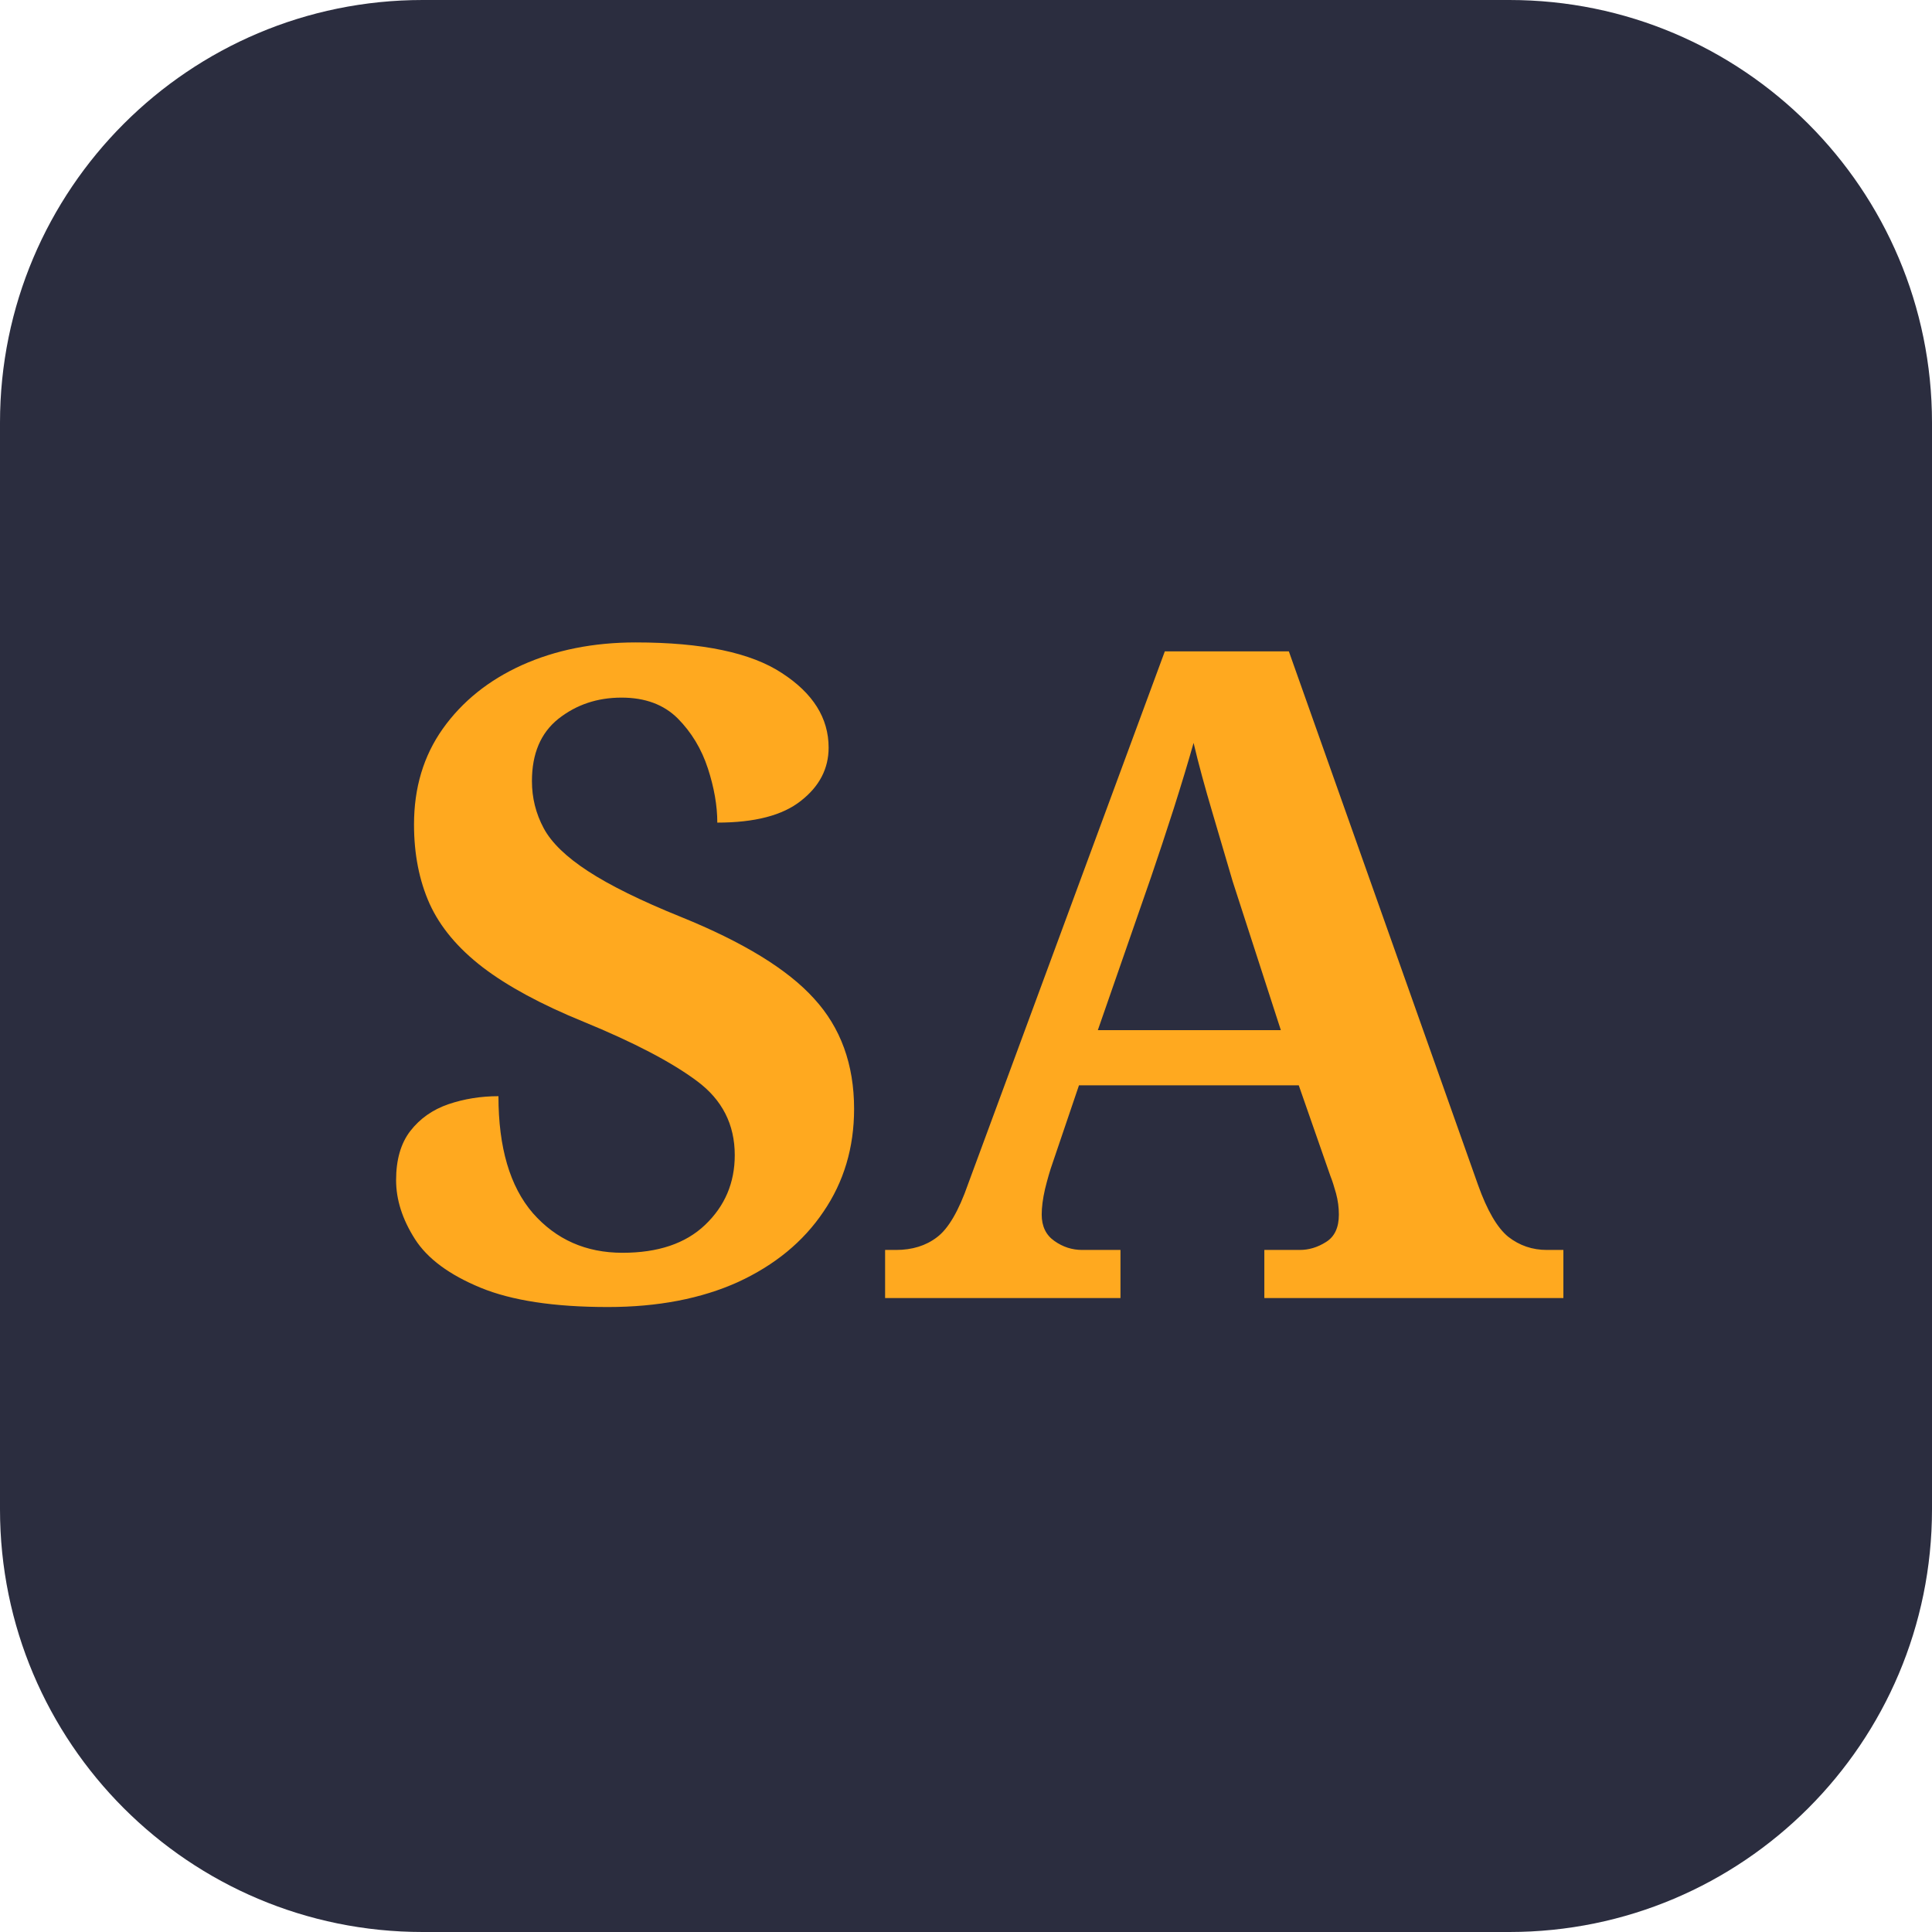
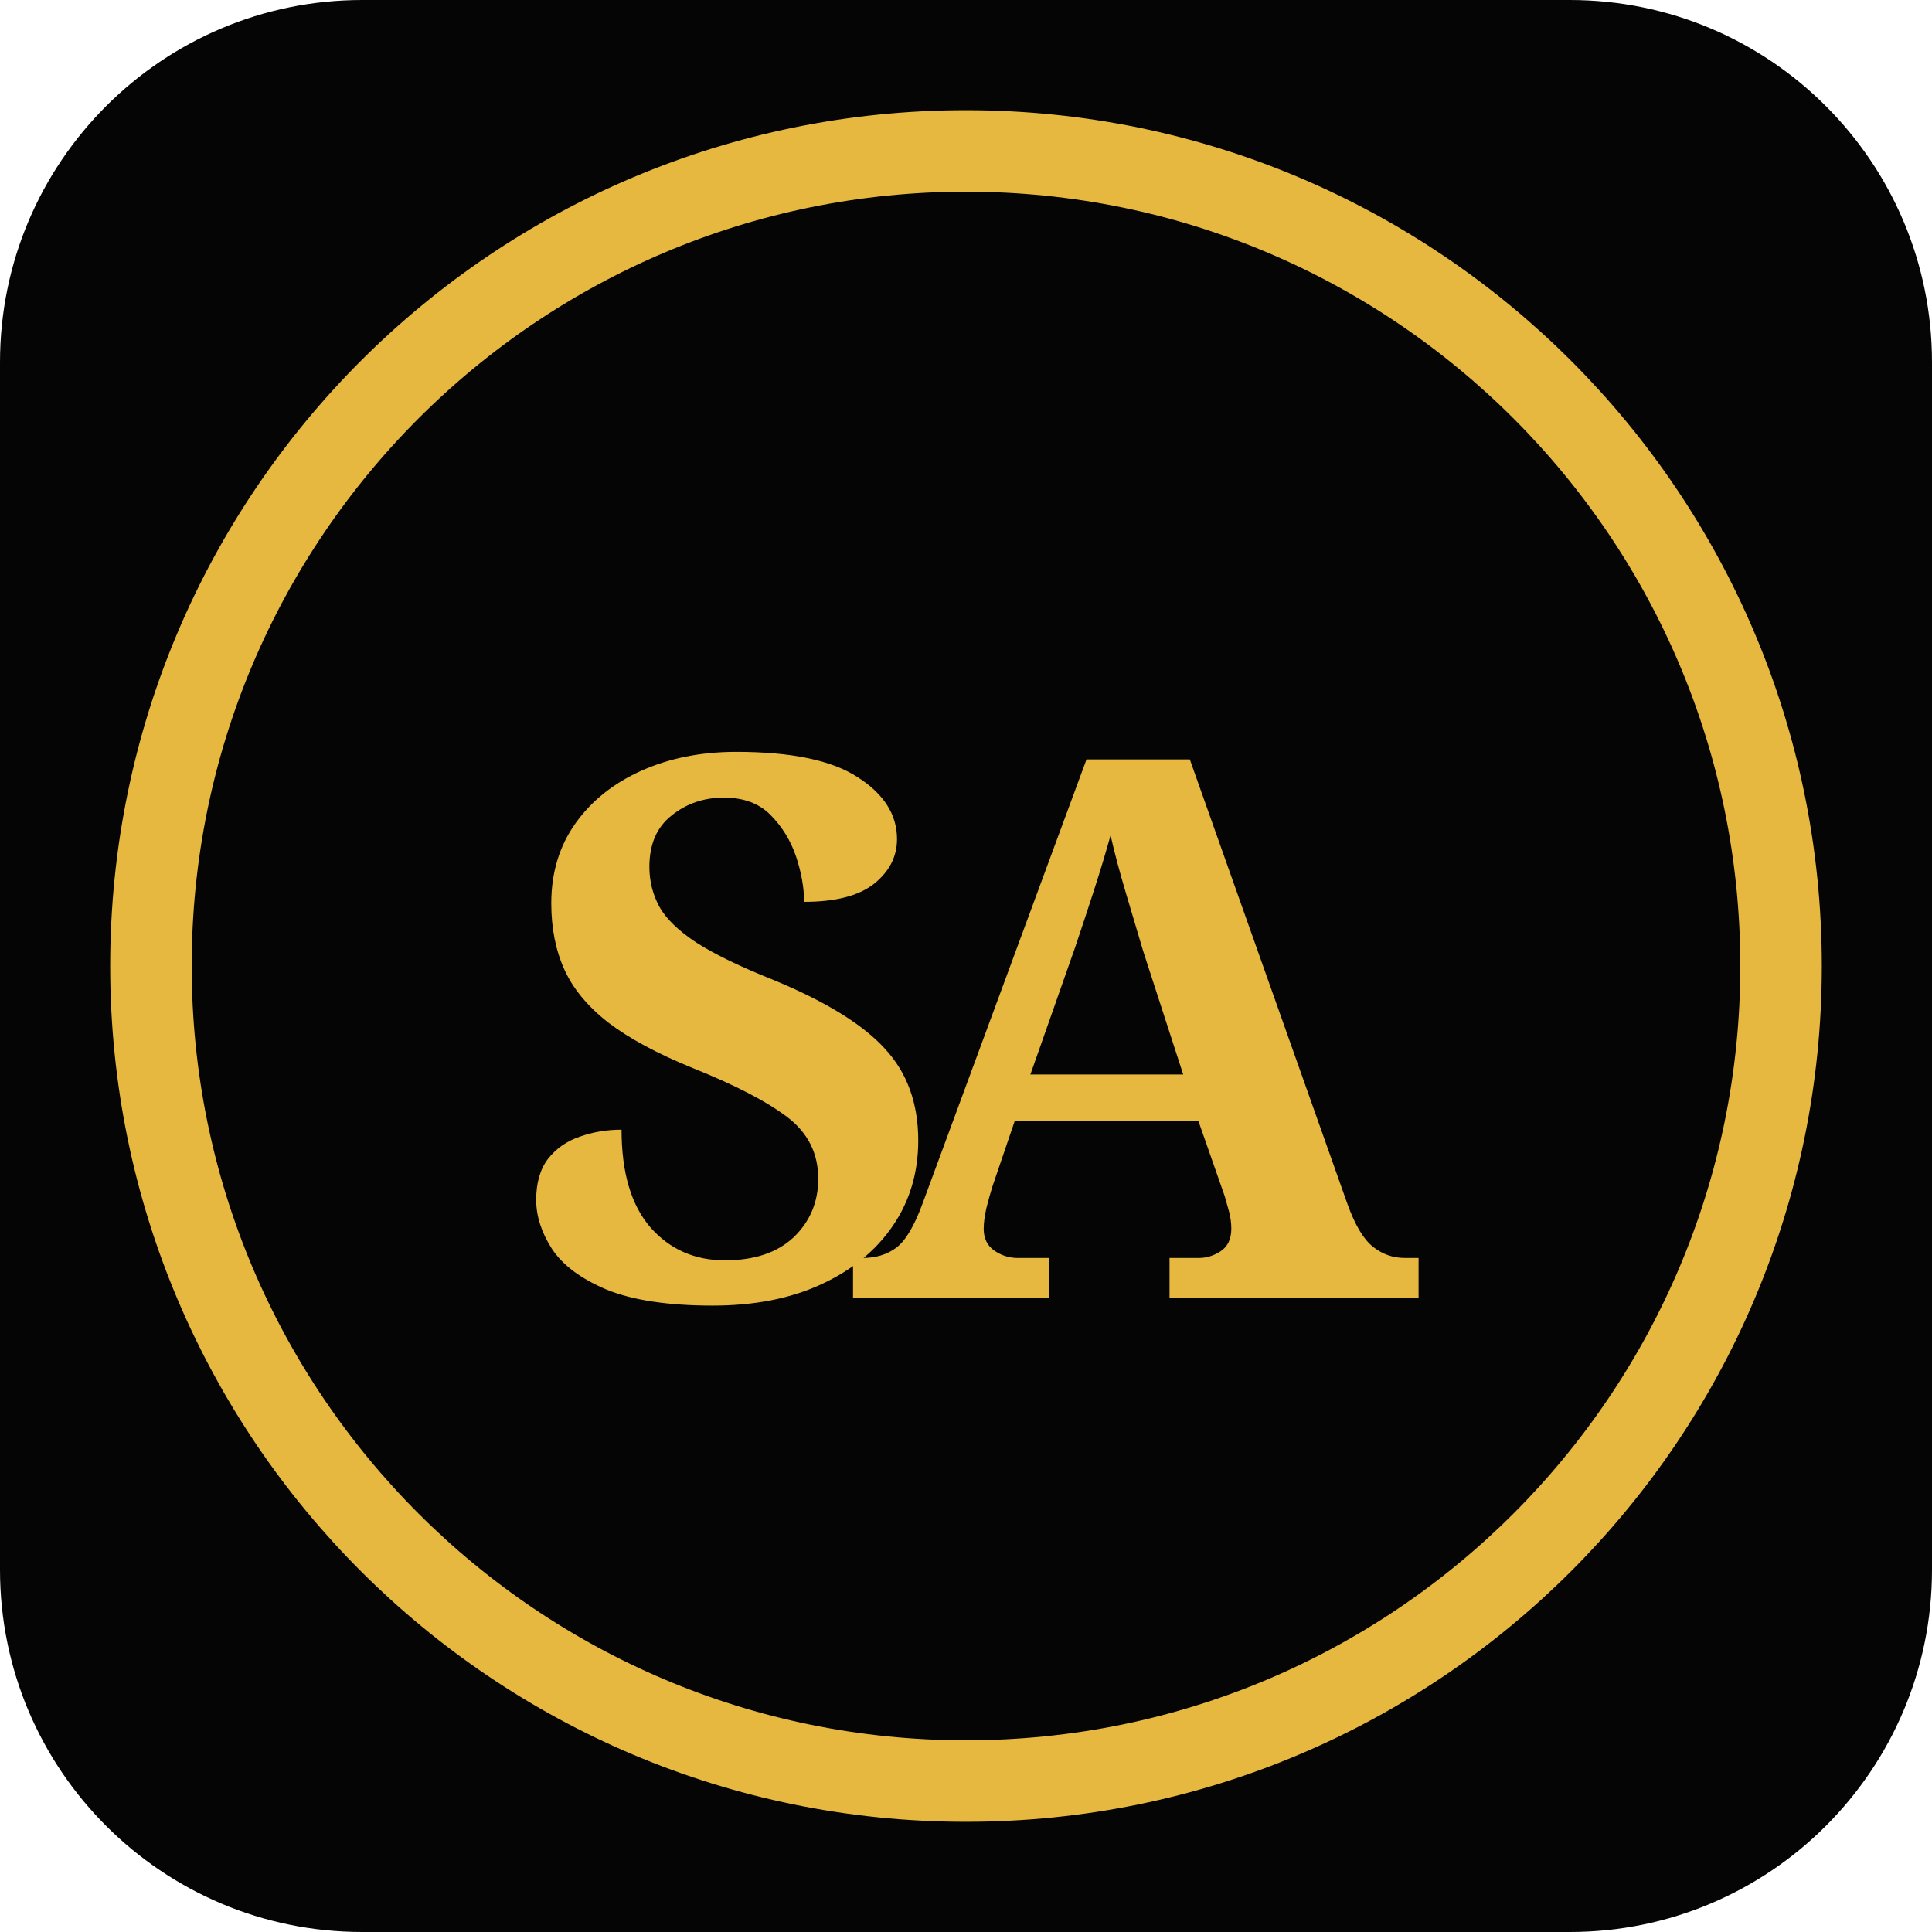
<svg xmlns="http://www.w3.org/2000/svg" viewBox="0 0 64 64">
-   <rect width="64" height="64" rx="14" fill="#2B2D3F" />
-   <text x="32" y="43" font-family="Georgia,serif" font-size="30" font-weight="700" fill="#FFA91F" text-anchor="middle">SA</text>
+   <rect width="64" height="64" rx="12" fill="#050505" />
+   <circle cx="32" cy="32" r="27" fill="none" stroke="#E6B83F" stroke-width="2.7" />
+   <text x="32" y="43" font-family="Georgia,serif" font-size="25" font-weight="700" fill="#E6B83F" text-anchor="middle" letter-spacing="-3">SA</text>
</svg>
